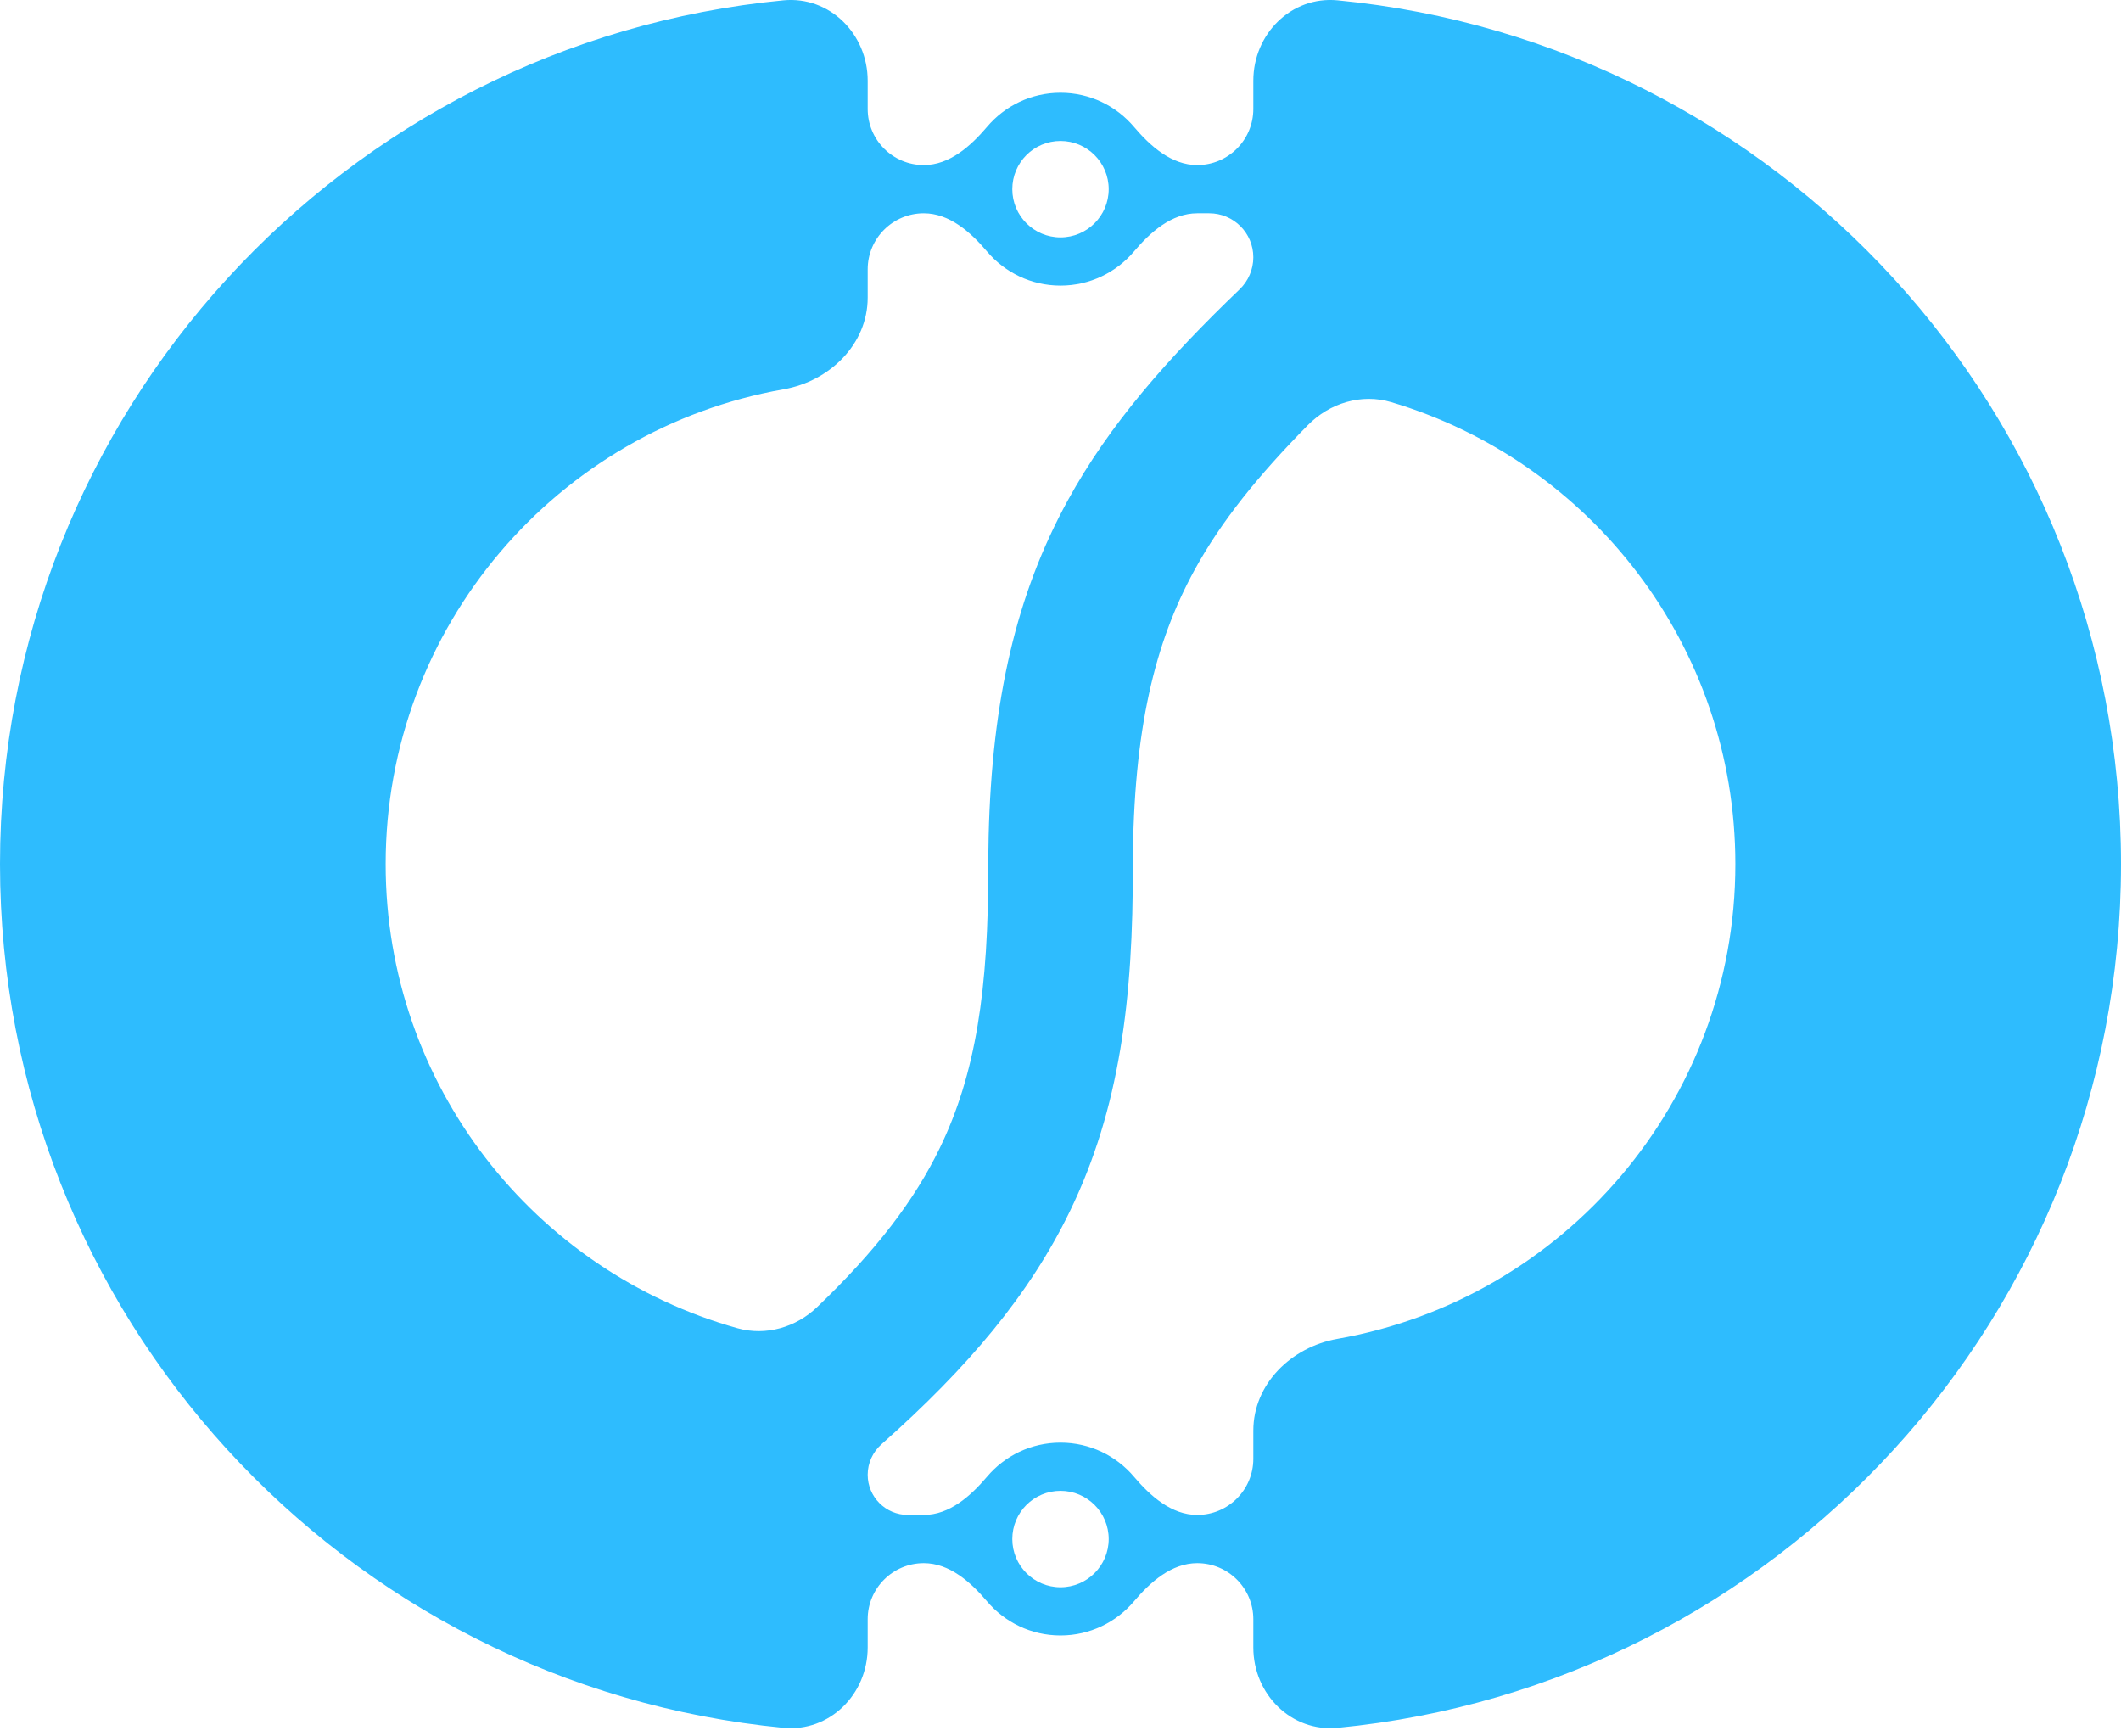
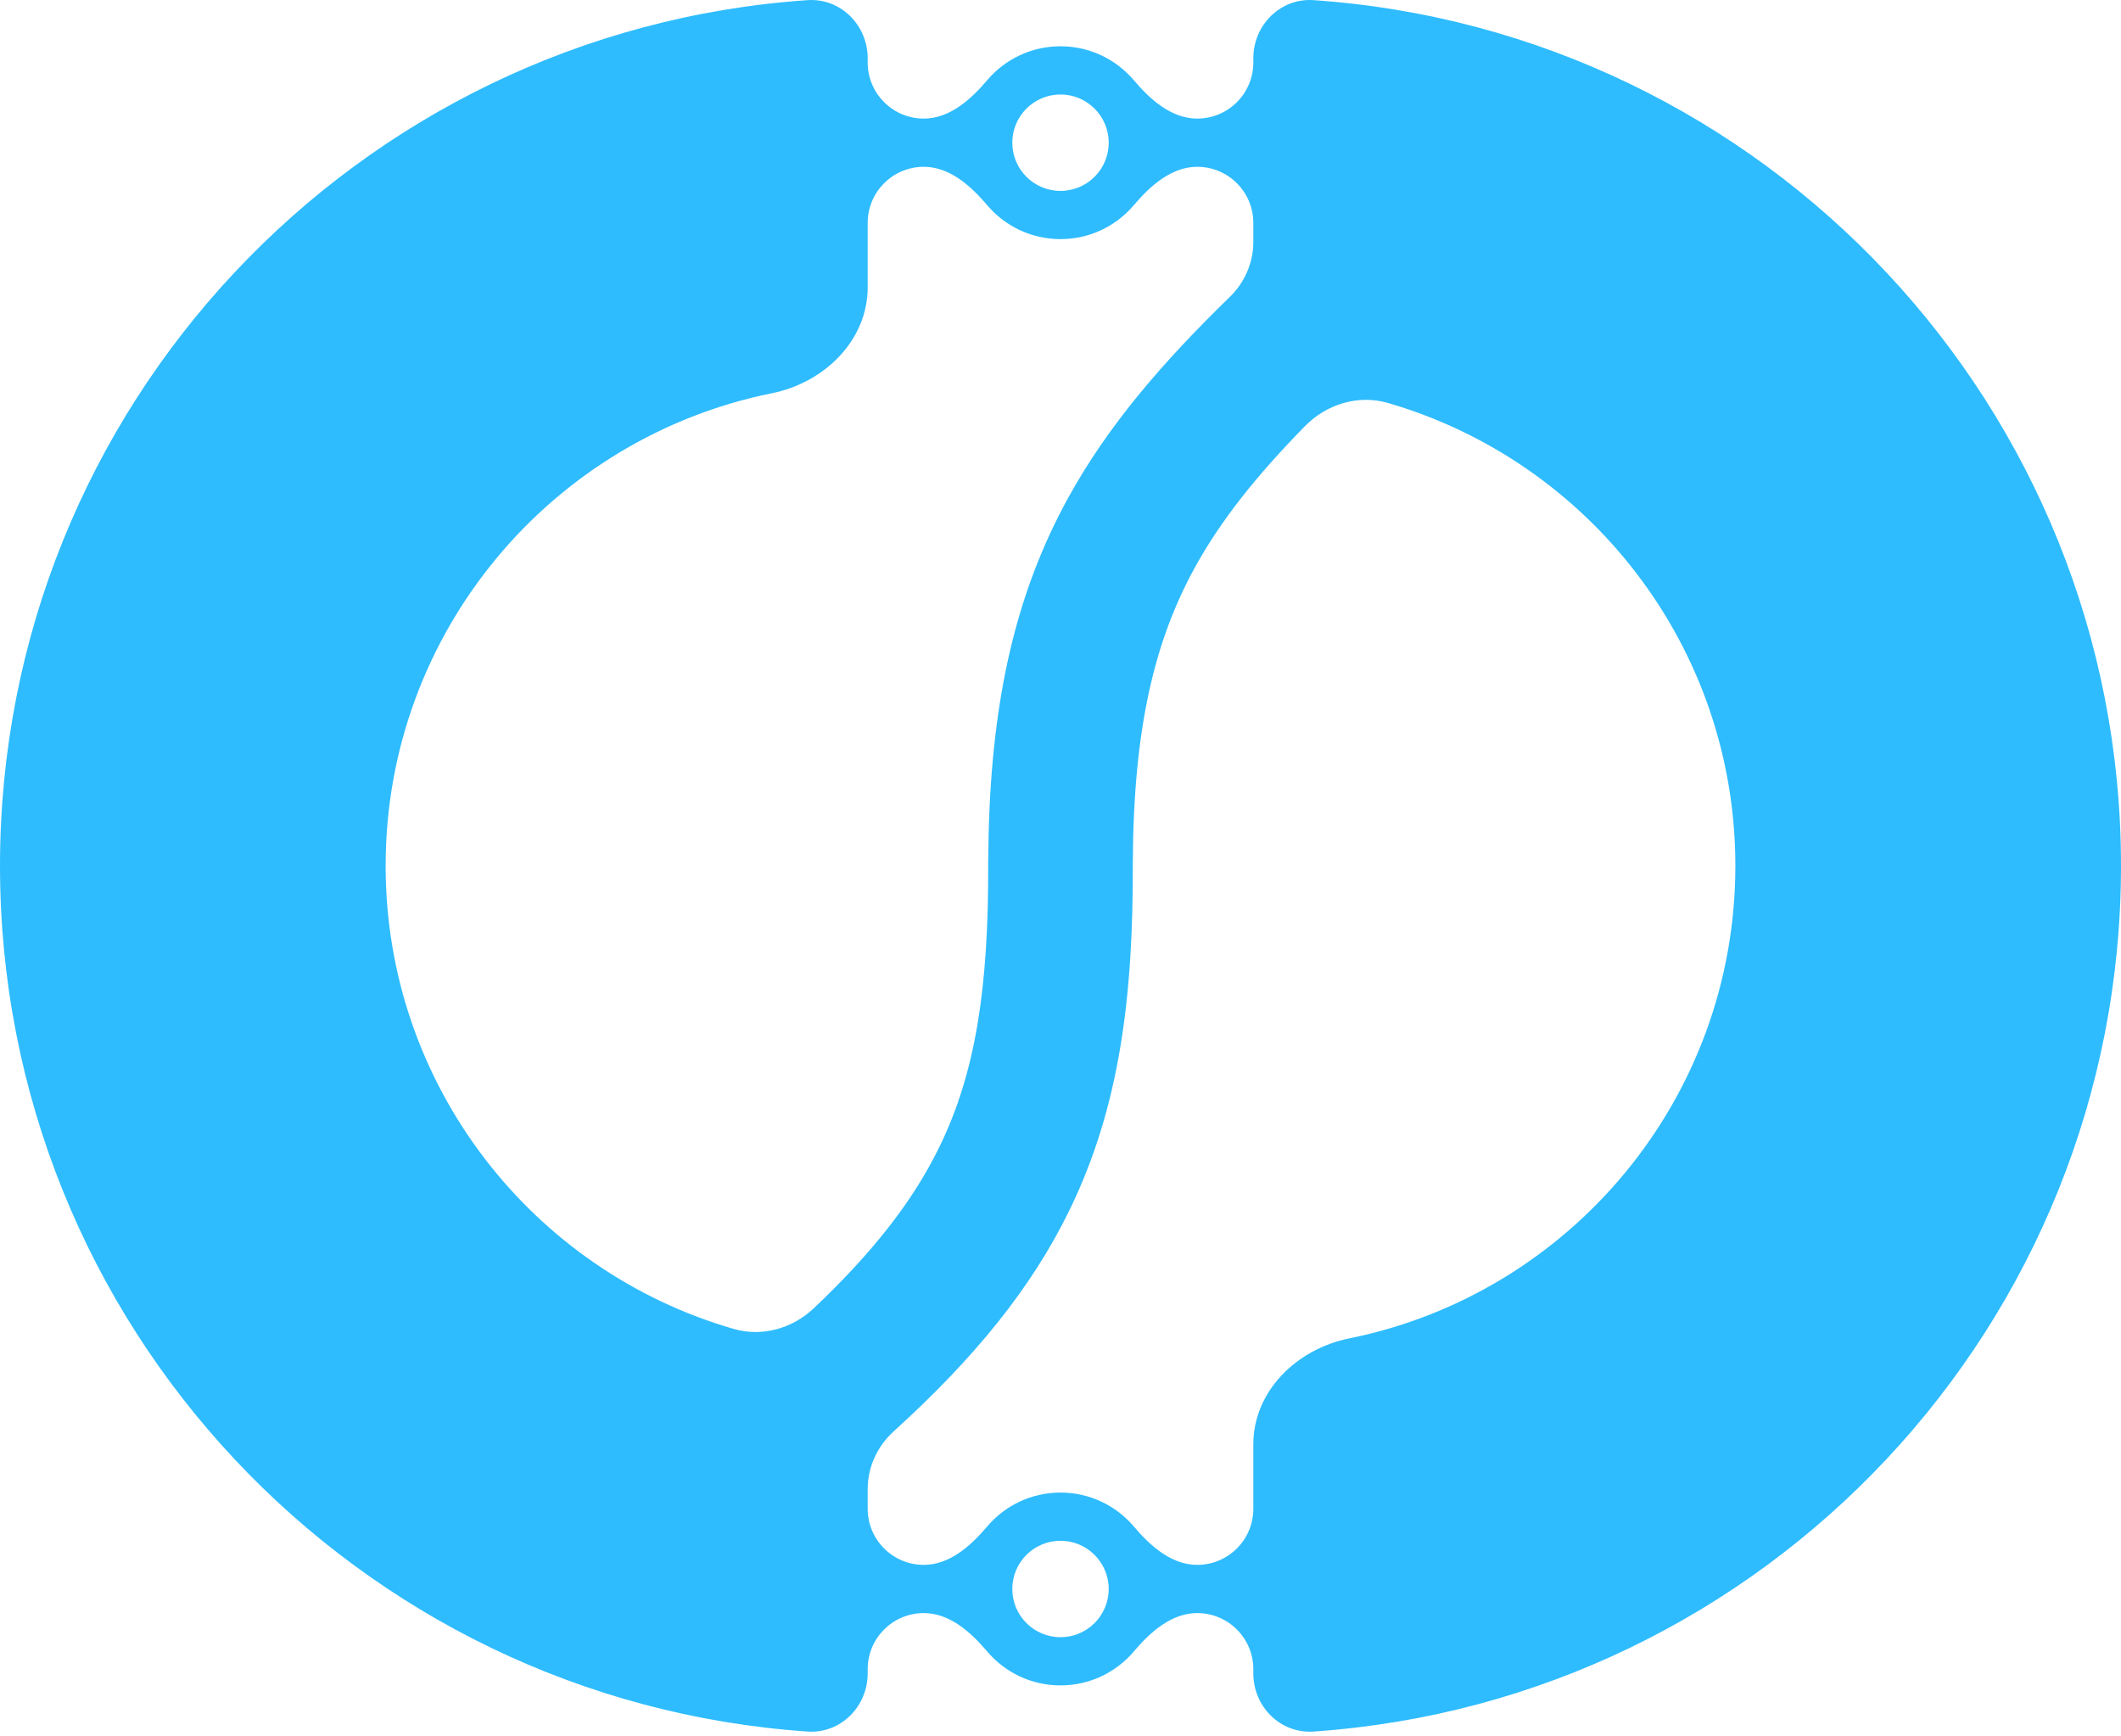
<svg xmlns="http://www.w3.org/2000/svg" width="44" height="36" viewBox="0 0 44 36" fill="none">
-   <path d="M26 1.674C26 0.707 26.786 -0.085 27.748 0.007C36.869 0.886 44 8.572 44 17.924C44 27.275 36.869 34.961 27.748 35.84C26.786 35.932 26 35.14 26 34.174V33.587C26 32.945 25.479 32.424 24.836 32.424C24.305 32.424 23.866 32.813 23.523 33.218C23.157 33.649 22.611 33.924 22 33.924C21.389 33.924 20.843 33.649 20.477 33.218C20.134 32.813 19.695 32.424 19.164 32.424C18.521 32.424 18 32.945 18 33.587V34.174C18 35.14 17.214 35.932 16.252 35.84C7.131 34.961 0 27.275 0 17.924C0 8.572 7.131 0.886 16.252 0.007C17.214 -0.085 18 0.707 18 1.674V2.26C18 2.903 18.521 3.424 19.164 3.424C19.695 3.424 20.134 3.035 20.477 2.63C20.843 2.198 21.389 1.924 22 1.924C22.611 1.924 23.157 2.198 23.523 2.63C23.866 3.035 24.305 3.424 24.836 3.424C25.479 3.424 26 2.903 26 2.26V1.674ZM22 30.924C21.448 30.924 21 31.371 21 31.924C21 32.476 21.448 32.924 22 32.924C22.552 32.924 23 32.476 23 31.924C23 31.371 22.552 30.924 22 30.924ZM28.862 8.342C28.244 8.157 27.583 8.36 27.13 8.82C26.096 9.87 25.337 10.809 24.78 11.825C23.954 13.335 23.513 15.134 23.5 17.93C23.511 20.715 23.229 22.996 22.193 25.128C21.358 26.849 20.081 28.368 18.287 29.957C18.106 30.118 18 30.348 18 30.59C18 31.05 18.373 31.424 18.834 31.424H19.164C19.695 31.424 20.134 31.035 20.477 30.63C20.843 30.198 21.389 29.924 22 29.924C22.611 29.924 23.157 30.198 23.523 30.63C23.866 31.035 24.305 31.424 24.836 31.424C25.479 31.424 26 30.903 26 30.26V29.674C26 28.707 26.79 27.94 27.742 27.772C32.434 26.948 36 22.852 36 17.924C36 13.395 32.99 9.572 28.862 8.342ZM18 6.174C18 7.14 17.21 7.908 16.258 8.075C11.566 8.899 8 12.995 8 17.924C8 22.51 11.089 26.373 15.299 27.551C15.886 27.715 16.51 27.535 16.95 27.114C18.181 25.936 18.973 24.891 19.494 23.817C20.239 22.282 20.511 20.53 20.5 17.93V17.917L20.509 17.34C20.579 14.501 21.084 12.33 22.149 10.384C23.022 8.79 24.235 7.424 25.715 6.003C25.896 5.829 26 5.589 26 5.337C26 4.833 25.591 4.424 25.086 4.424H24.836C24.305 4.424 23.866 4.813 23.523 5.218C23.157 5.649 22.611 5.924 22 5.924C21.389 5.924 20.843 5.649 20.477 5.218C20.134 4.813 19.695 4.424 19.164 4.424C18.521 4.424 18 4.945 18 5.587V6.174ZM22 2.924C21.448 2.924 21 3.371 21 3.924C21 4.476 21.448 4.924 22 4.924C22.552 4.924 23 4.476 23 3.924C23 3.371 22.552 2.924 22 2.924Z" fill="#2EBCFE" />
+   <path d="M26 1.21C26 0.52 26.561 -0.044 27.25 0.003C36.608 0.645 44 8.439 44 17.96C44 27.481 36.608 35.275 27.25 35.917C26.561 35.965 26 35.4 26 34.71V34.624C26 33.981 25.479 33.46 24.836 33.46C24.305 33.46 23.866 33.849 23.523 34.254C23.157 34.686 22.611 34.96 22 34.96C21.389 34.96 20.843 34.686 20.477 34.254C20.134 33.849 19.695 33.46 19.164 33.46C18.521 33.46 18 33.981 18 34.624V34.71C18 35.4 17.439 35.965 16.75 35.917C7.392 35.275 0 27.481 0 17.96C0 8.439 7.392 0.645 16.75 0.003C17.439 -0.044 18 0.52 18 1.21V1.296C18 1.939 18.521 2.46 19.164 2.46C19.695 2.46 20.134 2.071 20.477 1.666C20.843 1.234 21.389 0.96 22 0.96C22.611 0.96 23.157 1.234 23.523 1.666C23.866 2.071 24.305 2.46 24.836 2.46C25.479 2.46 26 1.939 26 1.296V1.21ZM22 31.96C21.448 31.96 21 32.408 21 32.96C21 33.512 21.448 33.96 22 33.96C22.552 33.96 23 33.512 23 32.96C23 32.408 22.552 31.96 22 31.96ZM28.79 8.358C28.174 8.179 27.518 8.384 27.069 8.842C26.066 9.867 25.326 10.789 24.78 11.785C23.954 13.295 23.513 15.094 23.5 17.891C23.511 20.675 23.228 22.956 22.193 25.088C21.397 26.728 20.2 28.184 18.538 29.692C18.2 29.999 18 30.431 18 30.888V31.296C18 31.939 18.521 32.46 19.164 32.46C19.695 32.46 20.134 32.071 20.477 31.666C20.843 31.234 21.389 30.96 22 30.96C22.611 30.96 23.157 31.234 23.523 31.666C23.866 32.071 24.305 32.46 24.836 32.46C25.479 32.46 26 31.939 26 31.296V29.96C26 28.855 26.904 27.981 27.987 27.763C32.558 26.841 36 22.802 36 17.96C36 13.406 32.955 9.565 28.79 8.358ZM18 5.96C18 7.065 17.096 7.939 16.013 8.157C11.442 9.079 8 13.118 8 17.96C8 22.519 11.051 26.363 15.222 27.566C15.81 27.736 16.438 27.558 16.882 27.137C18.152 25.934 18.963 24.871 19.494 23.777C20.239 22.242 20.511 20.49 20.5 17.89V17.877L20.509 17.3C20.579 14.461 21.084 12.29 22.149 10.345C22.983 8.823 24.125 7.509 25.514 6.157C25.822 5.857 26 5.448 26 5.019V4.624C26 3.981 25.479 3.46 24.836 3.46C24.305 3.46 23.866 3.849 23.523 4.254C23.157 4.686 22.611 4.96 22 4.96C21.389 4.96 20.843 4.686 20.477 4.254C20.134 3.849 19.695 3.46 19.164 3.46C18.521 3.46 18 3.981 18 4.624V5.96ZM22 1.96C21.448 1.96 21 2.408 21 2.96C21 3.512 21.448 3.96 22 3.96C22.552 3.96 23 3.512 23 2.96C23 2.408 22.552 1.96 22 1.96Z" fill="#2EBCFE" />
</svg>
